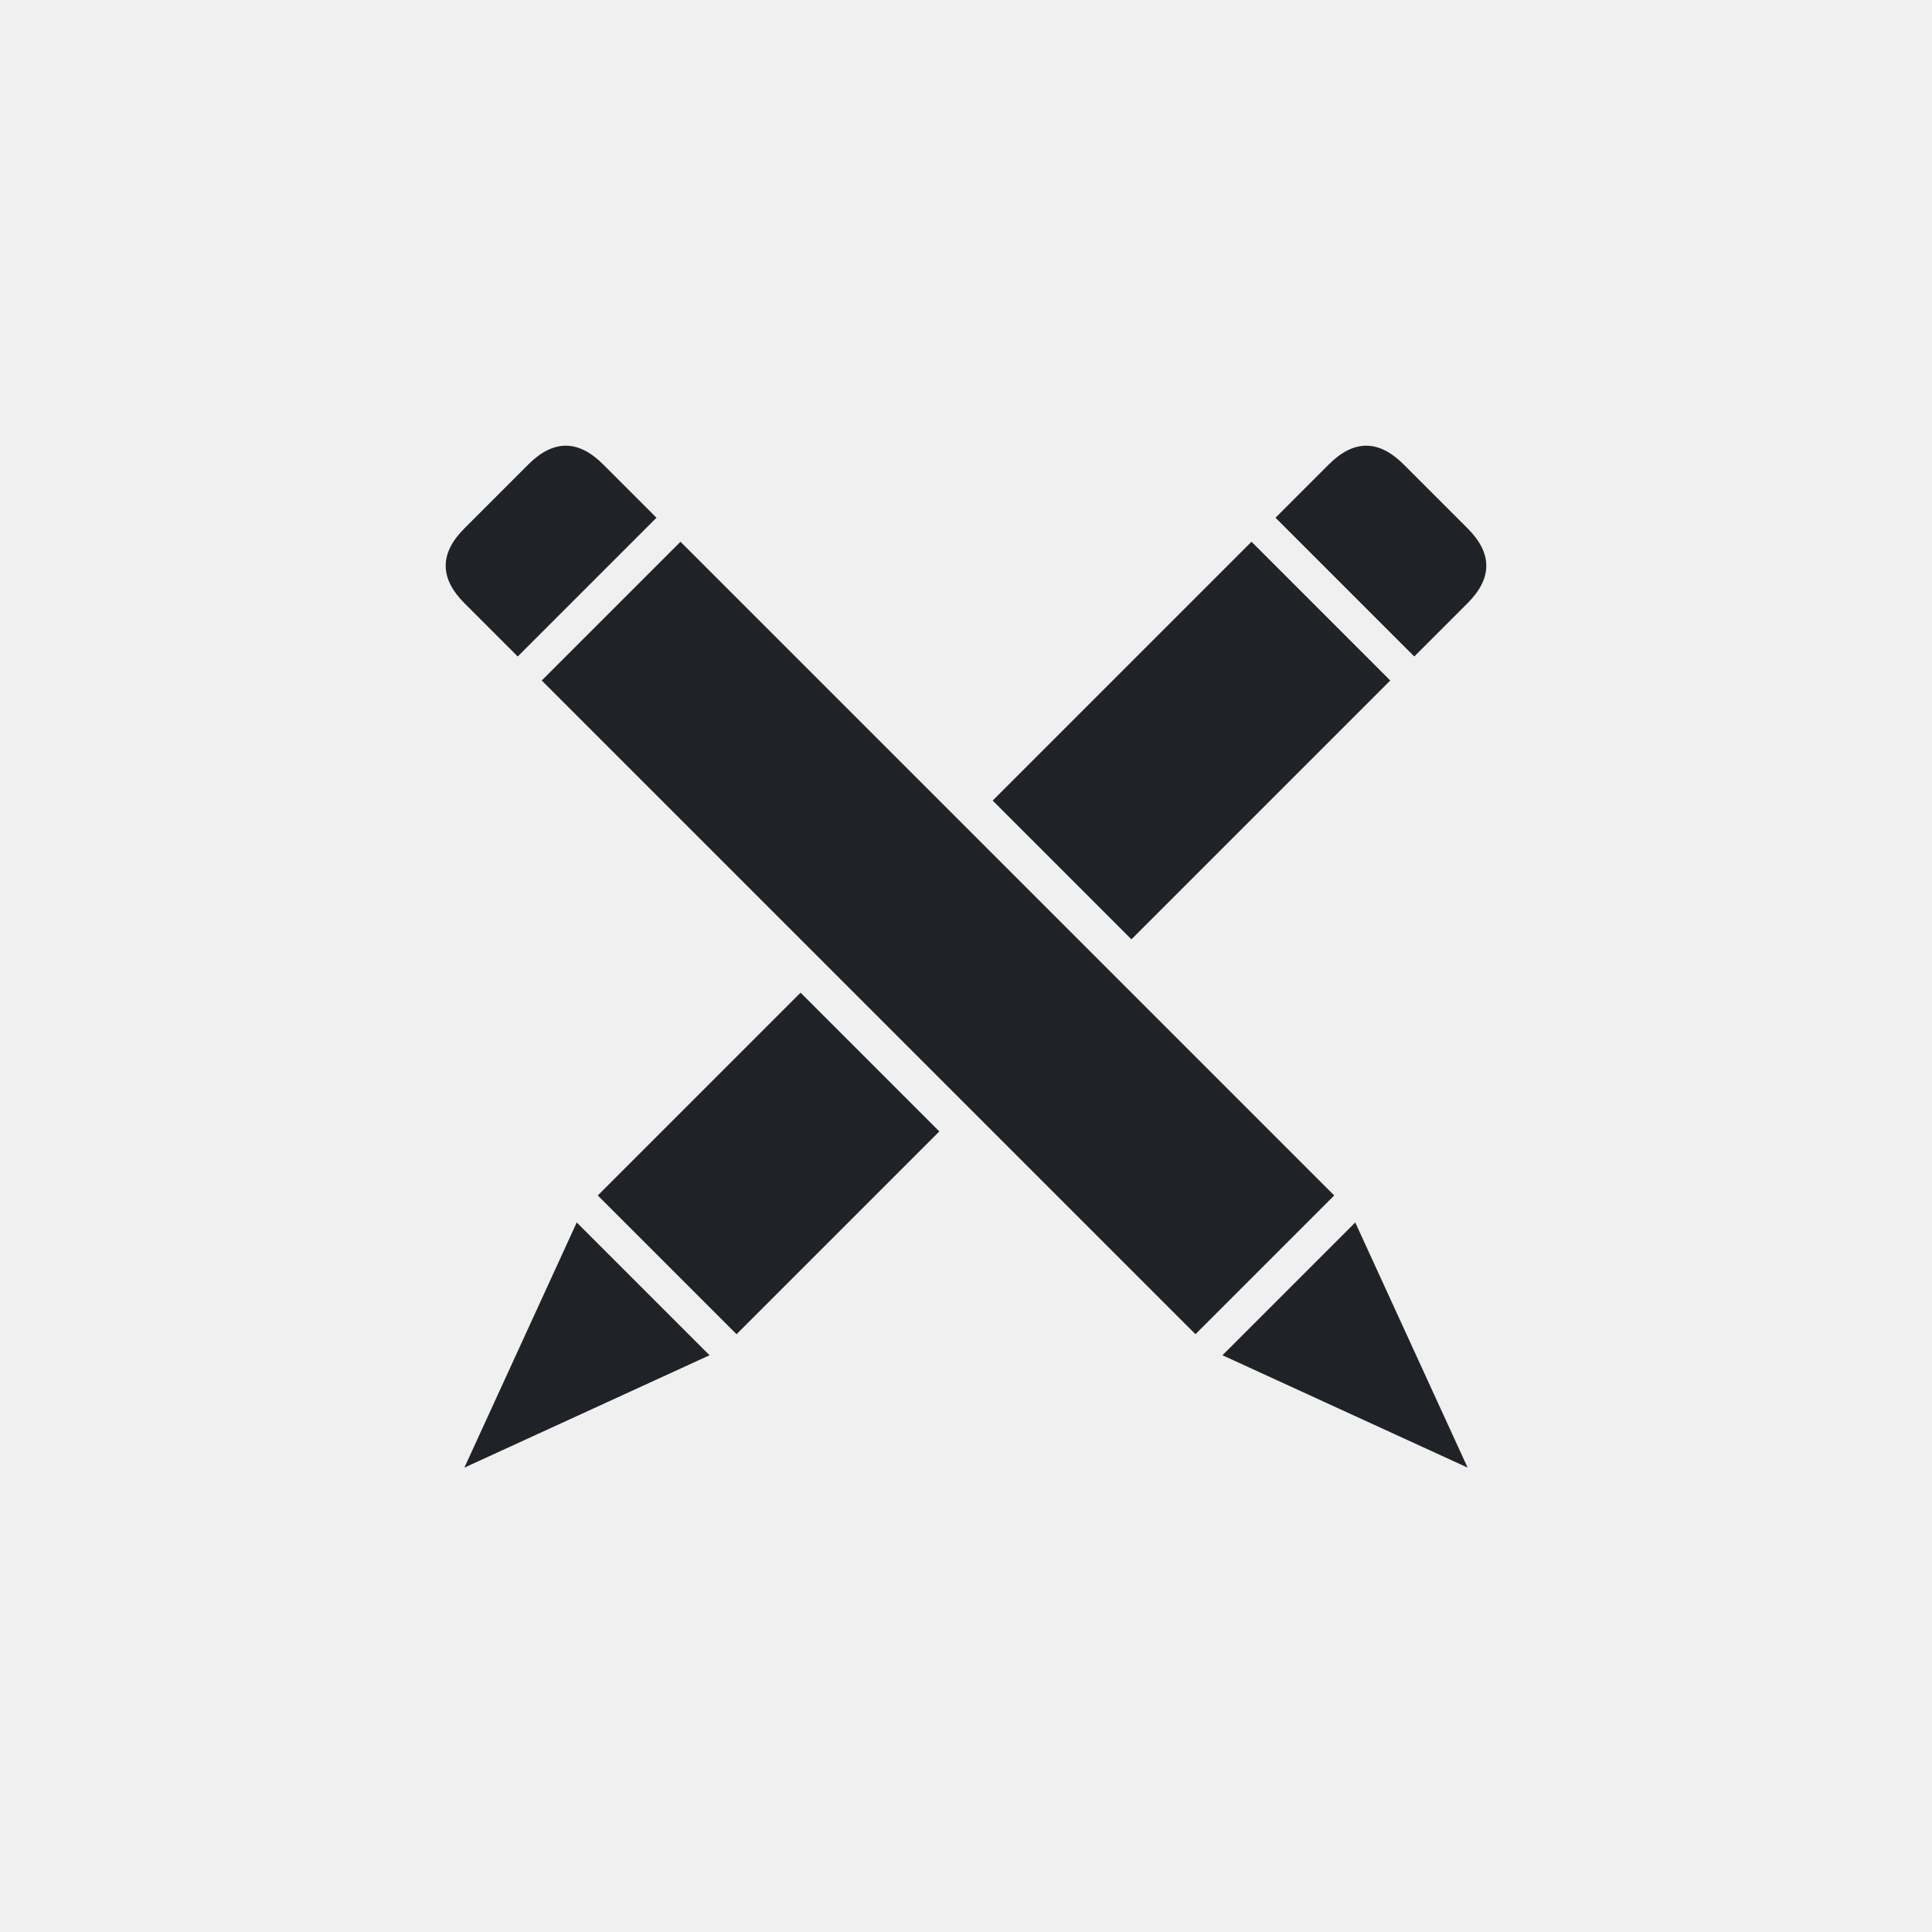
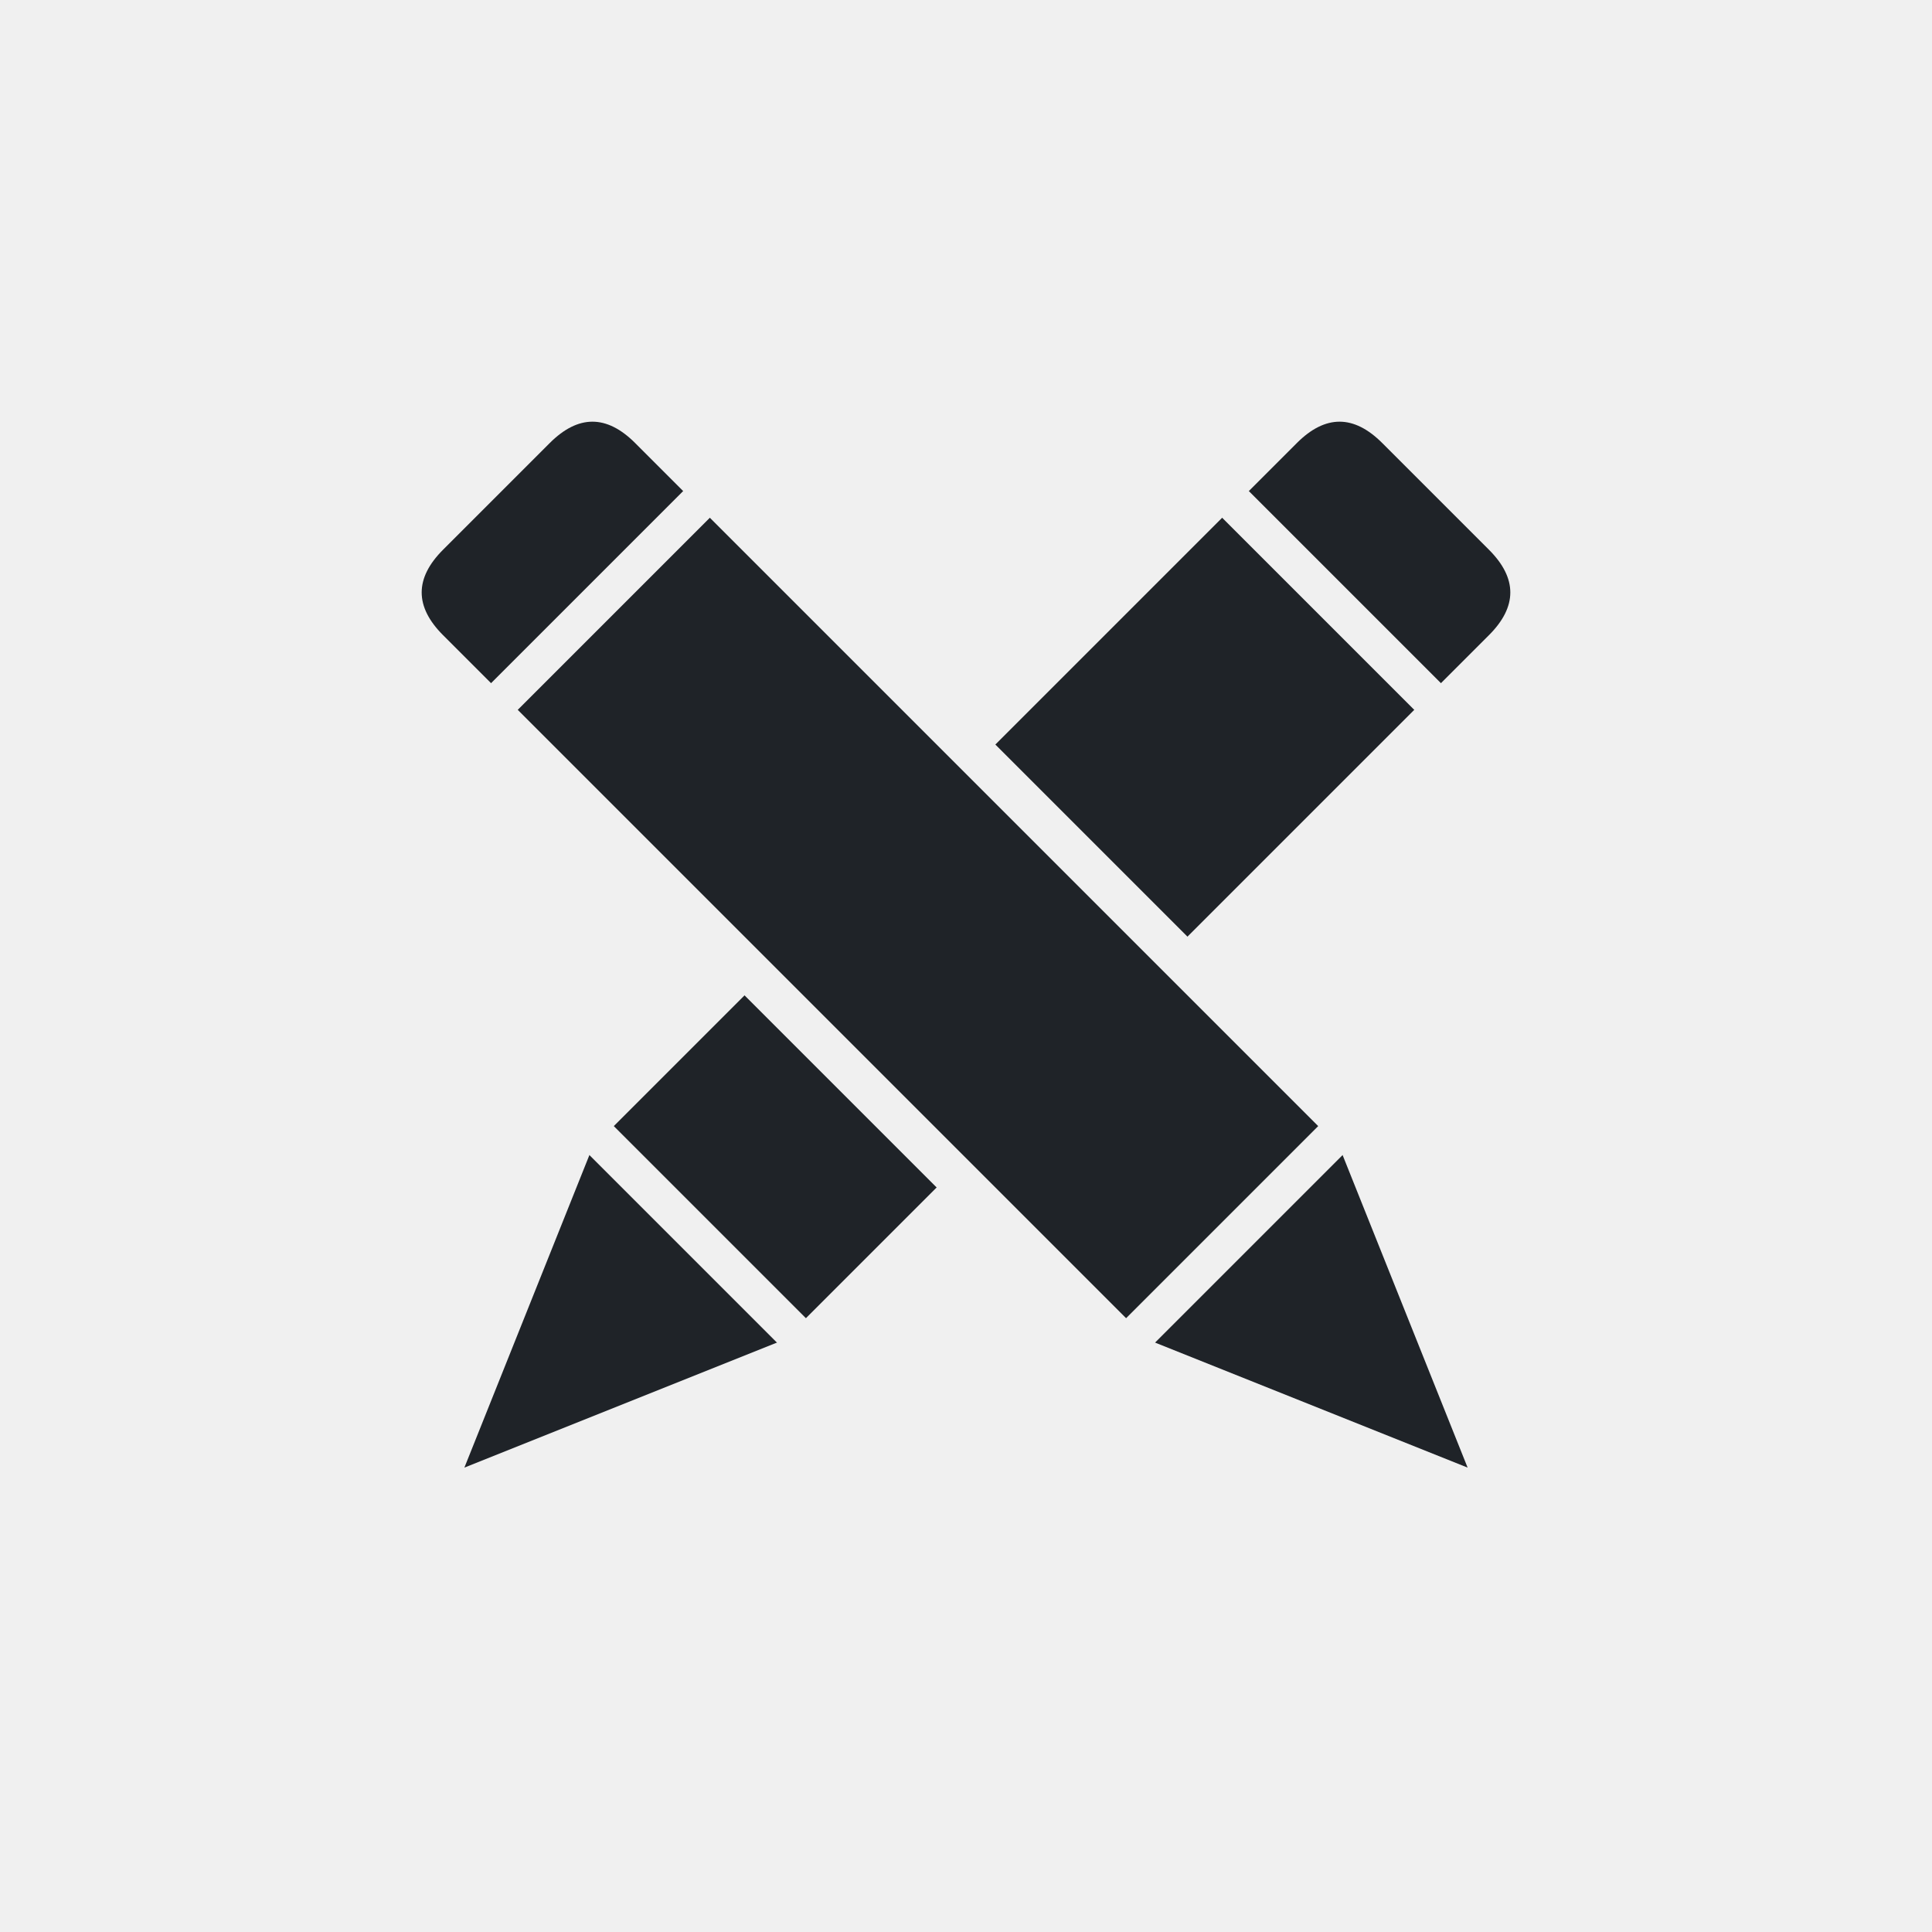
<svg xmlns="http://www.w3.org/2000/svg" xmlns:xlink="http://www.w3.org/1999/xlink" viewBox="0 0 512 512">
  <defs>
-     <path id="p" d="M230 94 Q230 80 244 80 L268 80 Q282 80 282 94 L282 374 L256 444 L230 374 Z" />
+     <path id="p" d="M220 96 Q220 80 236 80 L276 80 Q292 80 292 96 L292 360 L256 444 L220 360 Z" />
    <mask id="mBack" maskUnits="userSpaceOnUse" x="0" y="0" width="512" height="512">
      <rect width="512" height="512" fill="white" />
-       <rect x="222" y="114" width="68" height="9" rx="4.5" fill="black" />
-       <rect x="222" y="368" width="68" height="9" rx="4.5" fill="black" />
-       <use xlink:href="#p" href="#p" transform="rotate(-90 256 256)" fill="black" stroke="black" stroke-width="20" stroke-linejoin="round" />
+       <rect x="212" y="114" width="88" height="10" rx="5" fill="black" />
+       <rect x="212" y="352" width="88" height="10" rx="5" fill="black" />
+       <use xlink:href="#p" href="#p" transform="rotate(-90 256 256)" fill="black" stroke="black" stroke-width="22" stroke-linejoin="round" />
    </mask>
    <mask id="mFront" maskUnits="userSpaceOnUse" x="0" y="0" width="512" height="512">
      <rect width="512" height="512" fill="white" />
-       <rect x="222" y="114" width="68" height="9" rx="4.5" fill="black" />
-       <rect x="222" y="368" width="68" height="9" rx="4.5" fill="black" />
+       <rect x="212" y="114" width="88" height="10" rx="5" fill="black" />
+       <rect x="212" y="352" width="88" height="10" rx="5" fill="black" />
    </mask>
  </defs>
  <g fill="#1F2328">
    <use xlink:href="#p" href="#p" transform="rotate(45 256 256)" mask="url(#mBack)" />
    <use xlink:href="#p" href="#p" transform="rotate(-45 256 256)" mask="url(#mFront)" />
  </g>
</svg>
